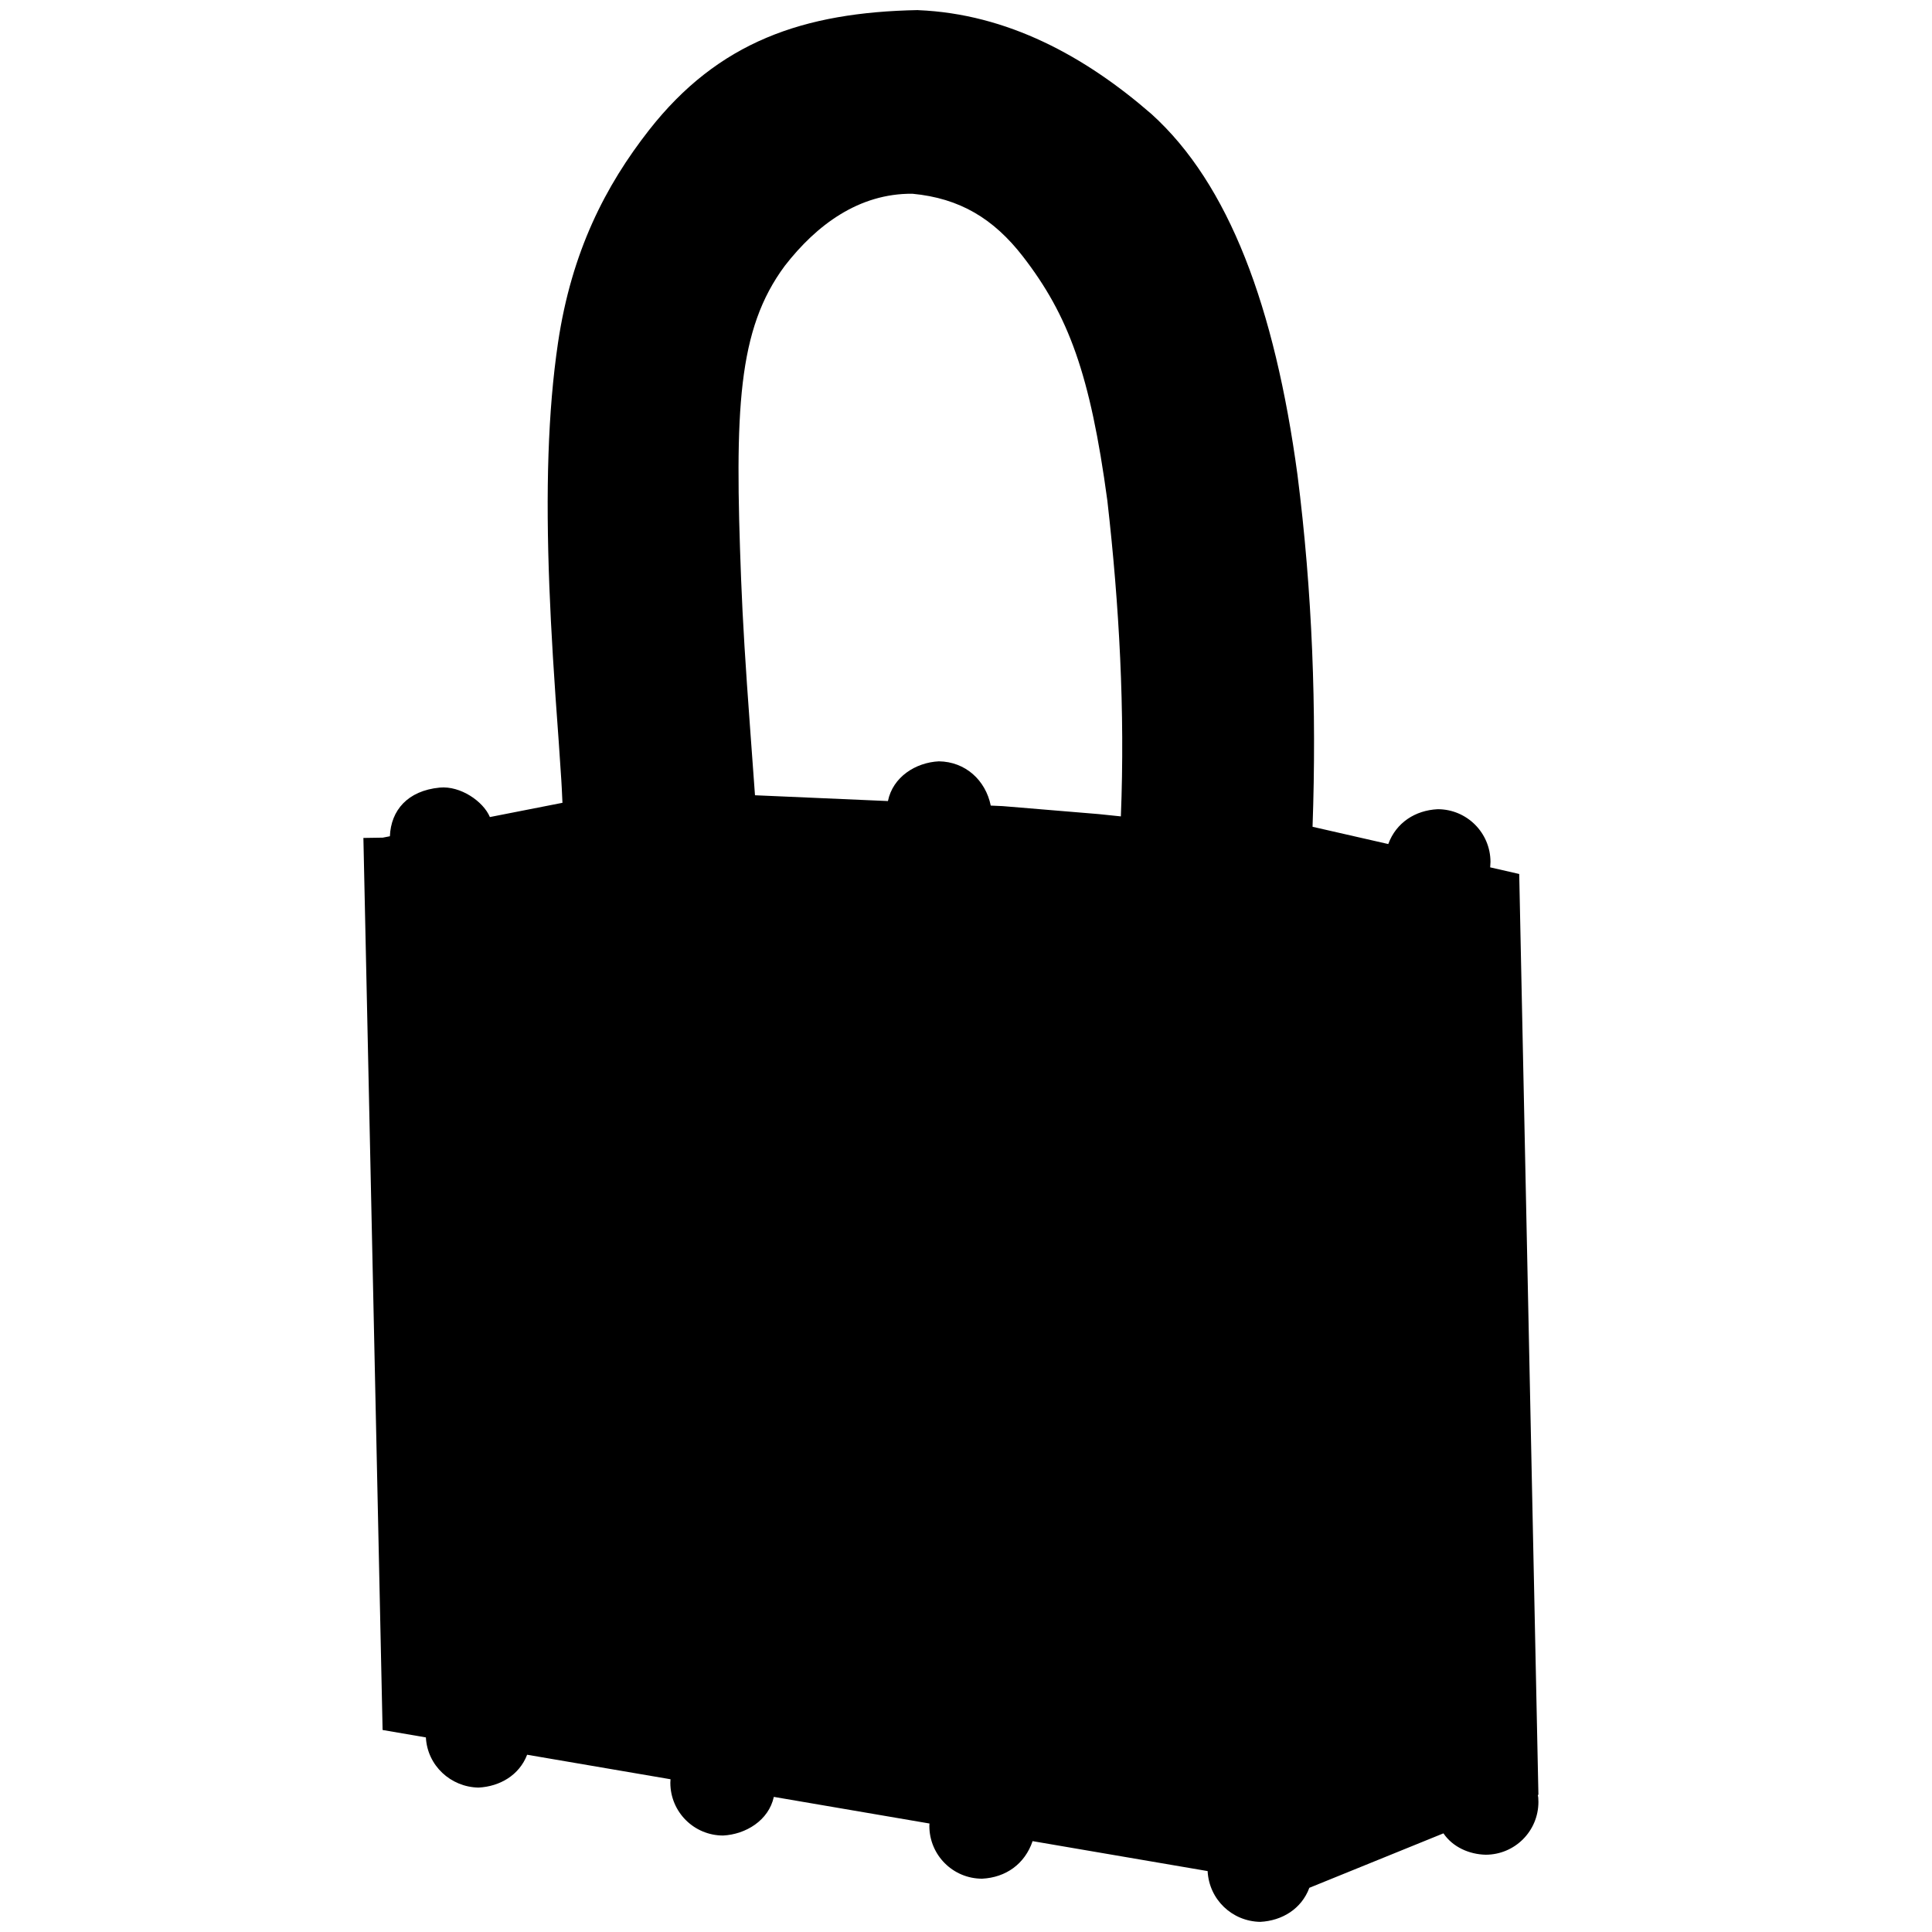
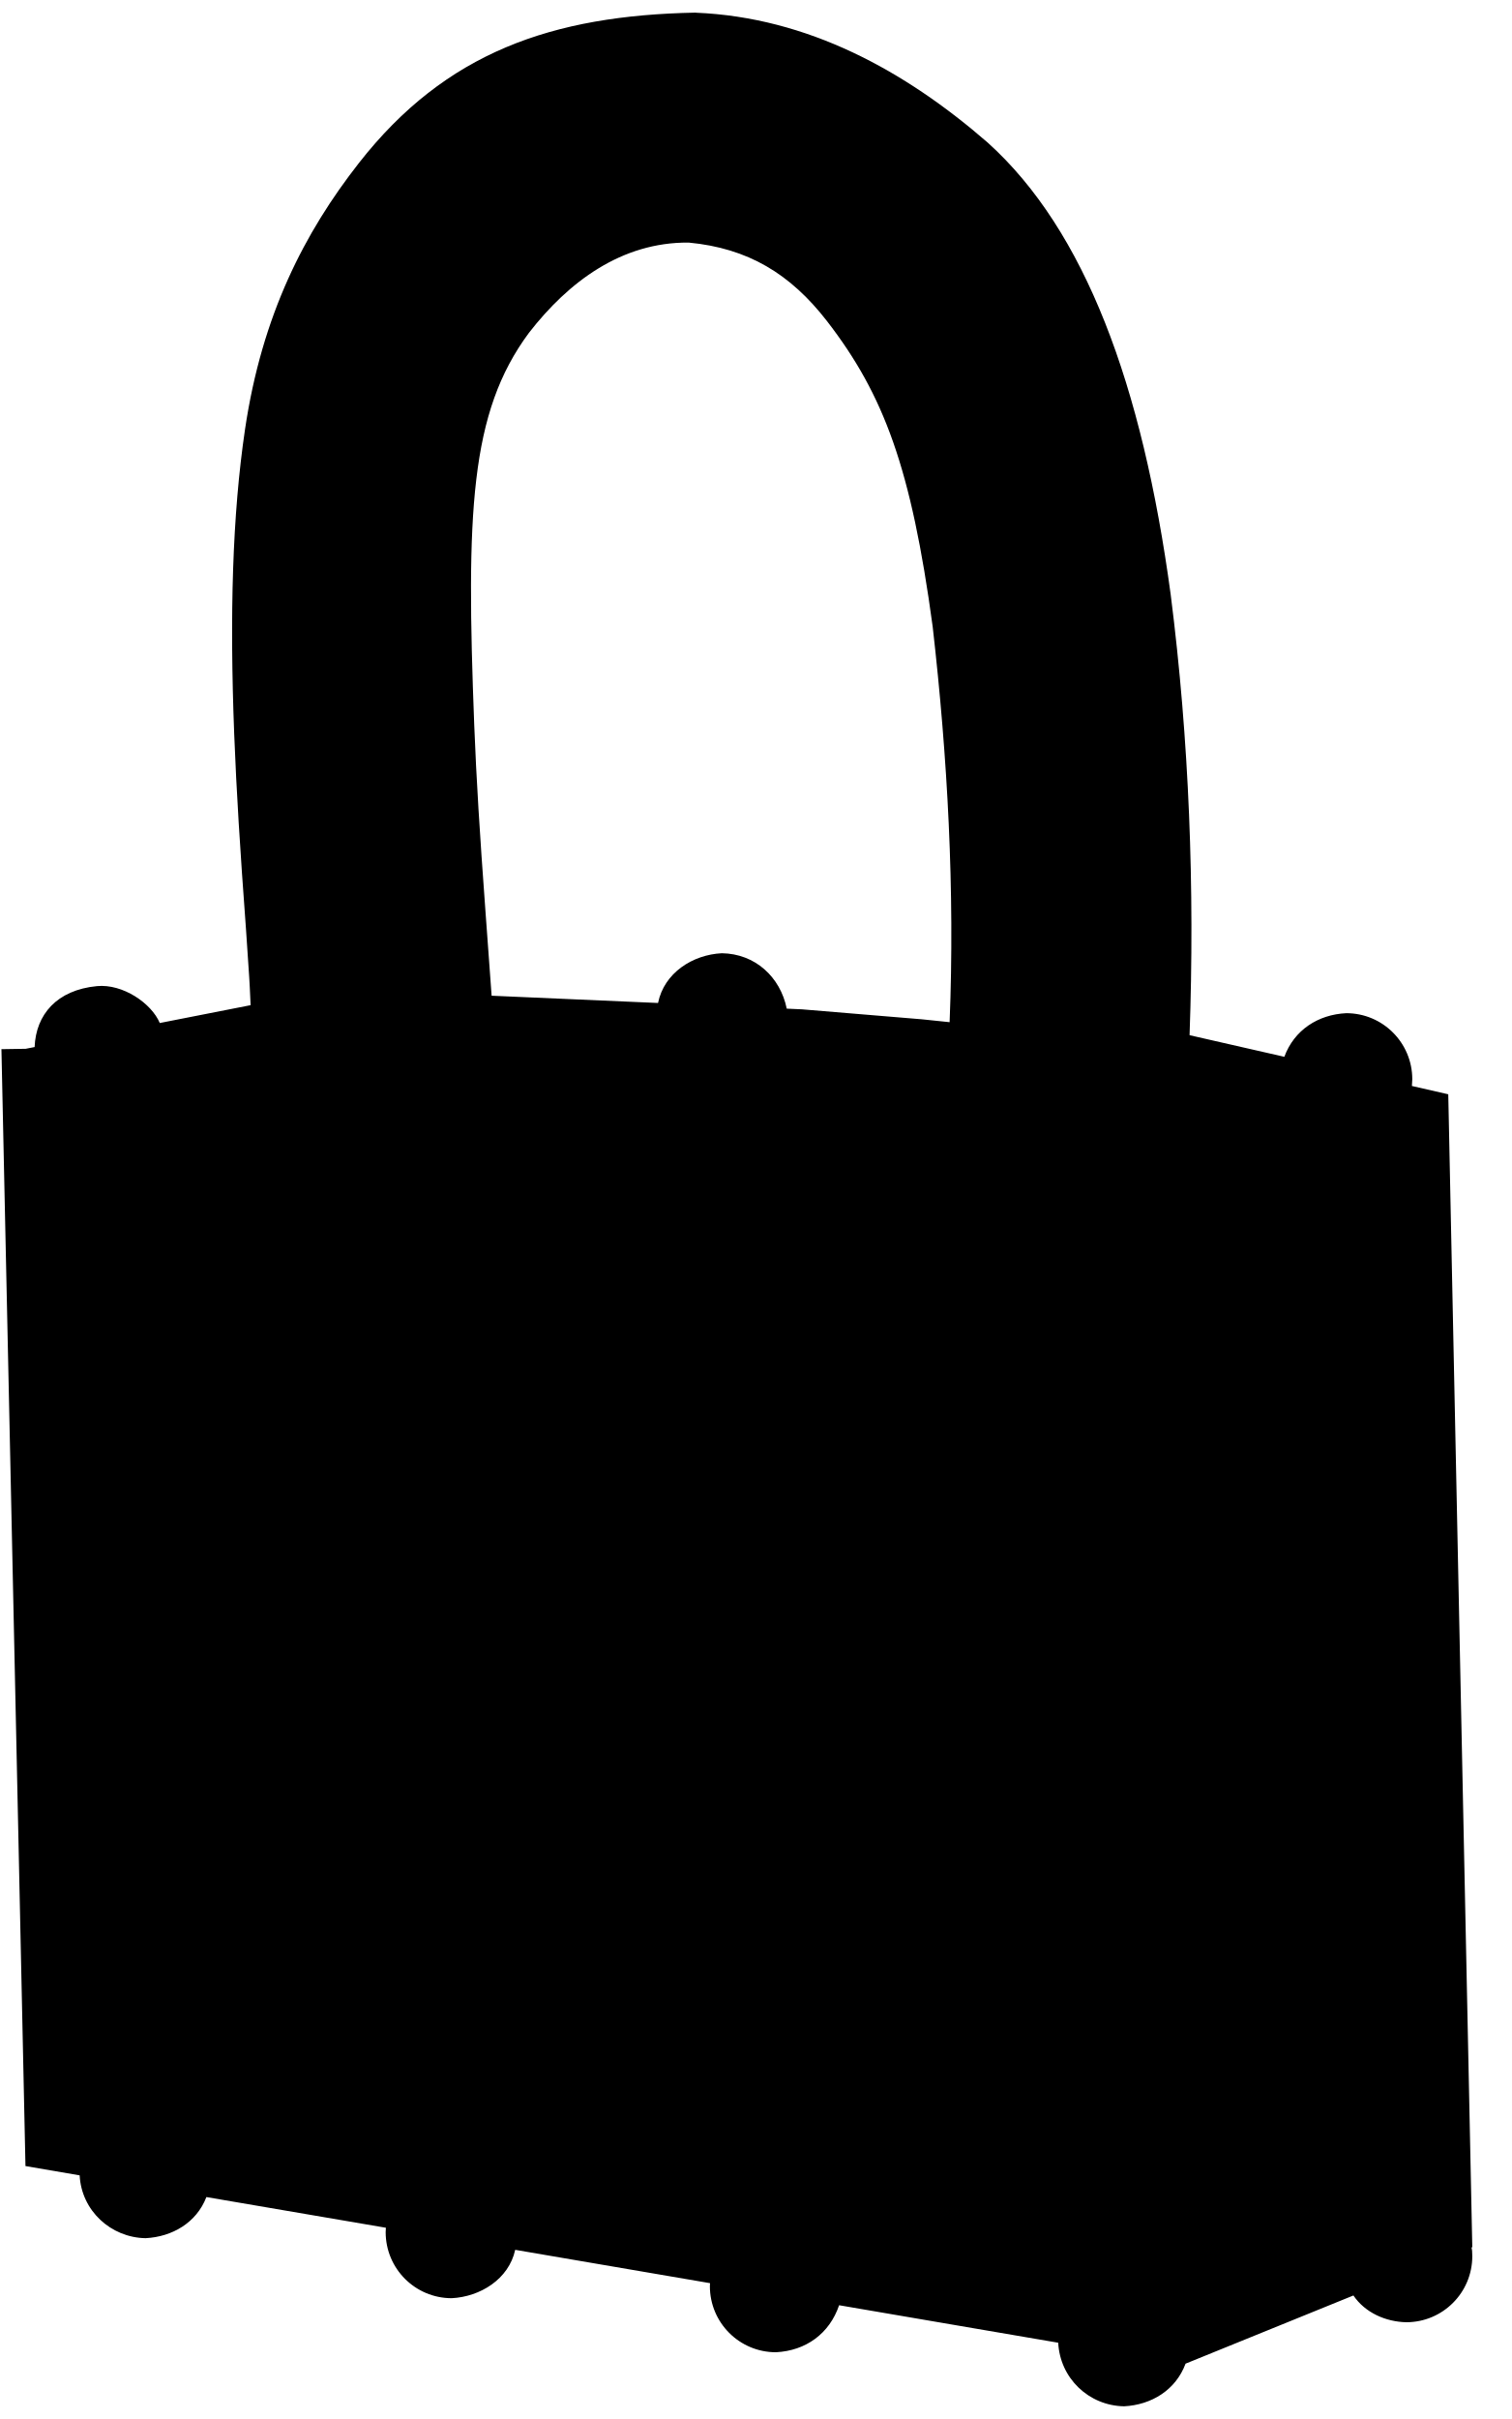
- <svg xmlns="http://www.w3.org/2000/svg" version="1.1" width="32" height="32" viewBox="0 0 20 32">
+ <svg xmlns="http://www.w3.org/2000/svg" version="1.1" width="20" height="32" viewBox="0 0 20 32">
  <path d="M9.206 0.168c1.481 0.061 2.767 0.765 3.865 1.72 1.286 1.161 2.043 3.198 2.419 5.975 0.246 1.931 0.319 3.886 0.25 5.831l1.254 0.286c0.131-0.356 0.448-0.559 0.819-0.577 0.483 0 0.874 0.391 0.874 0.874l-0.005 0.089 0.481 0.11 0.318 15.251-0.010 0.004c0.011 0.055 0.005 0.017 0.010 0.115 0 0.483-0.391 0.874-0.874 0.874-0.27-0.006-0.544-0.125-0.699-0.354l-2.221 0.902c-0.13 0.349-0.45 0.545-0.813 0.564-0.469-0.008-0.848-0.372-0.872-0.841l-2.899-0.496c-0.128 0.377-0.441 0.602-0.836 0.622-0.483 0-0.874-0.391-0.874-0.874l0.002-0.040-2.578-0.441c-0.085 0.39-0.465 0.621-0.84 0.64-0.483 0-0.874-0.391-0.874-0.874l0.003-0.058-2.375-0.406c-0.131 0.34-0.453 0.526-0.805 0.544-0.461-0.008-0.848-0.365-0.872-0.831l-0.717-0.123-0.318-14.775 0.321-0.005 0.118-0.023c0.017-0.429 0.293-0.755 0.825-0.806 0.343-0.033 0.722 0.228 0.831 0.488l1.202-0.236c-0.023-0.492-0.006-0.158-0.061-1.003-0.080-1.082-0.126-1.819-0.156-2.581-0.061-1.585-0.025-2.897 0.143-4.033 0.225-1.516 0.788-2.605 1.508-3.525 1.146-1.463 2.554-1.952 4.455-1.988h-0zM9.112 3.209v0c-0.888-0.007-1.59 0.519-2.114 1.195-0.783 1.056-0.831 2.38-0.723 5.189 0.028 0.715 0.072 1.421 0.149 2.469 0.070 0.943 0.043 0.573 0.081 1.11l2.202 0.096c0.081-0.399 0.458-0.639 0.844-0.658 0.439 0.006 0.773 0.312 0.859 0.733l0.2 0.009 1.589 0.132 0.366 0.038c0.070-1.748-0.026-3.495-0.224-5.232-0.284-2.098-0.645-3.067-1.399-4.043-0.485-0.625-1.044-0.964-1.83-1.038z" />
</svg>
